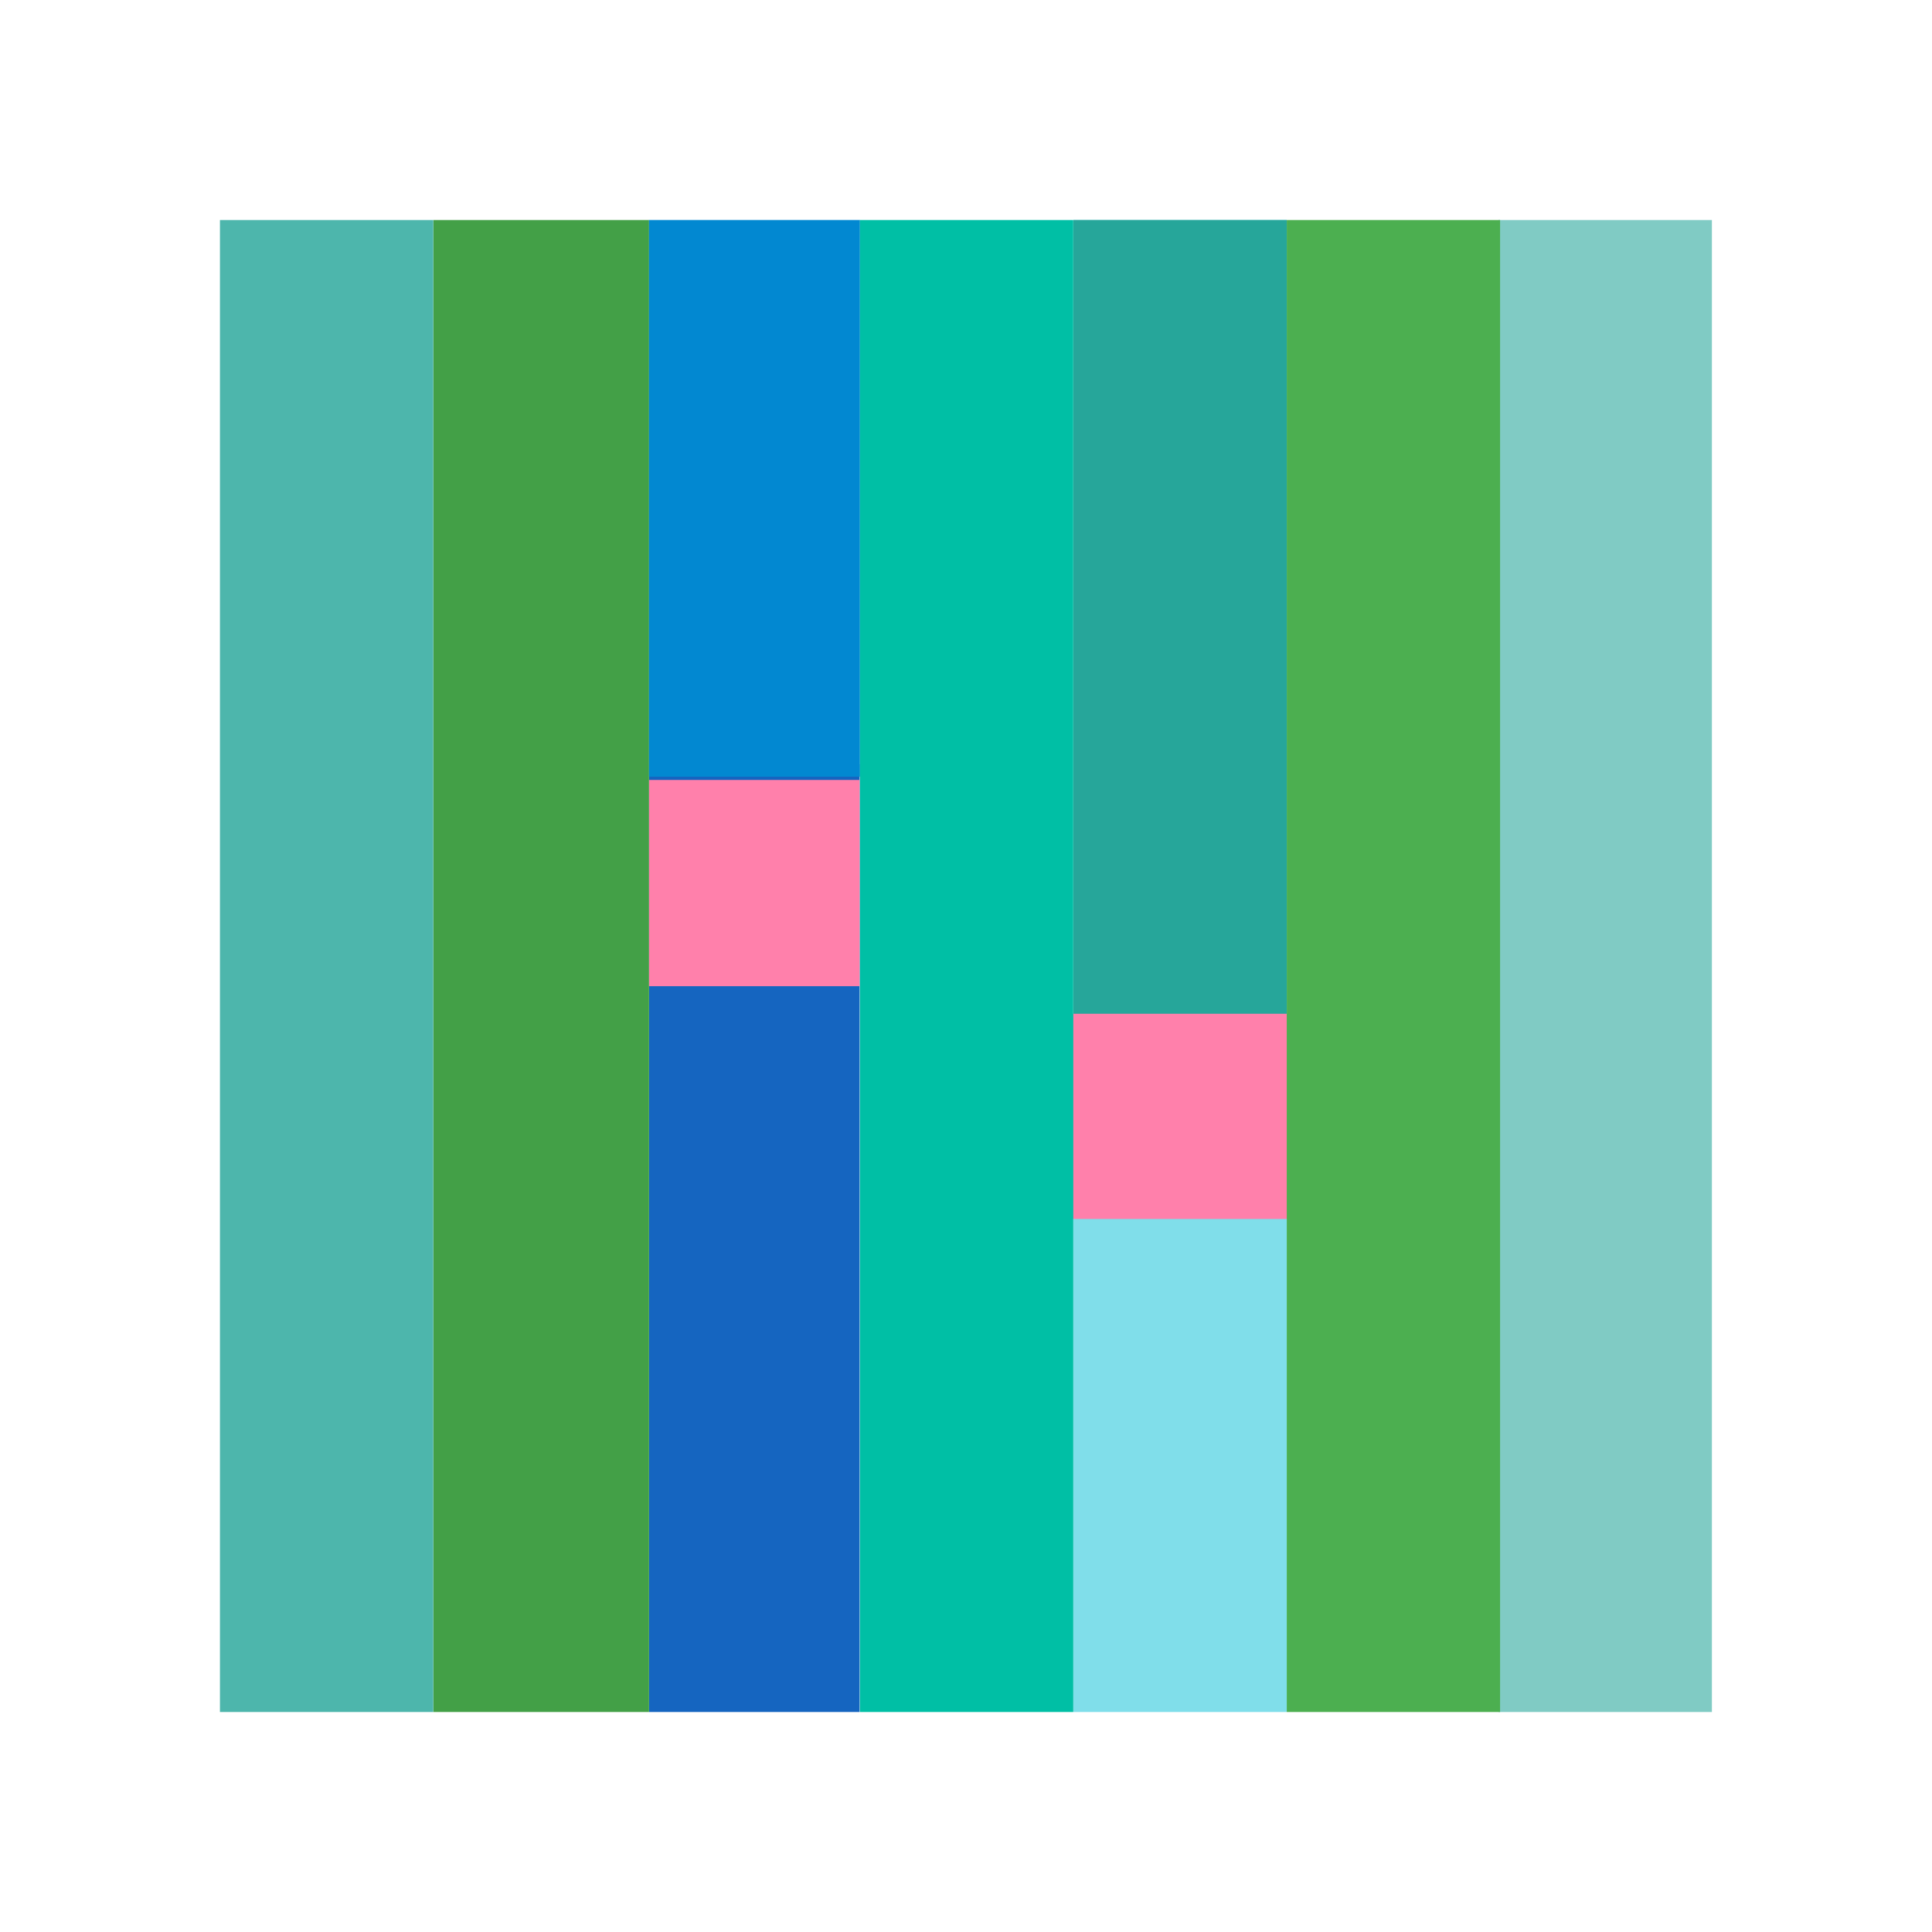
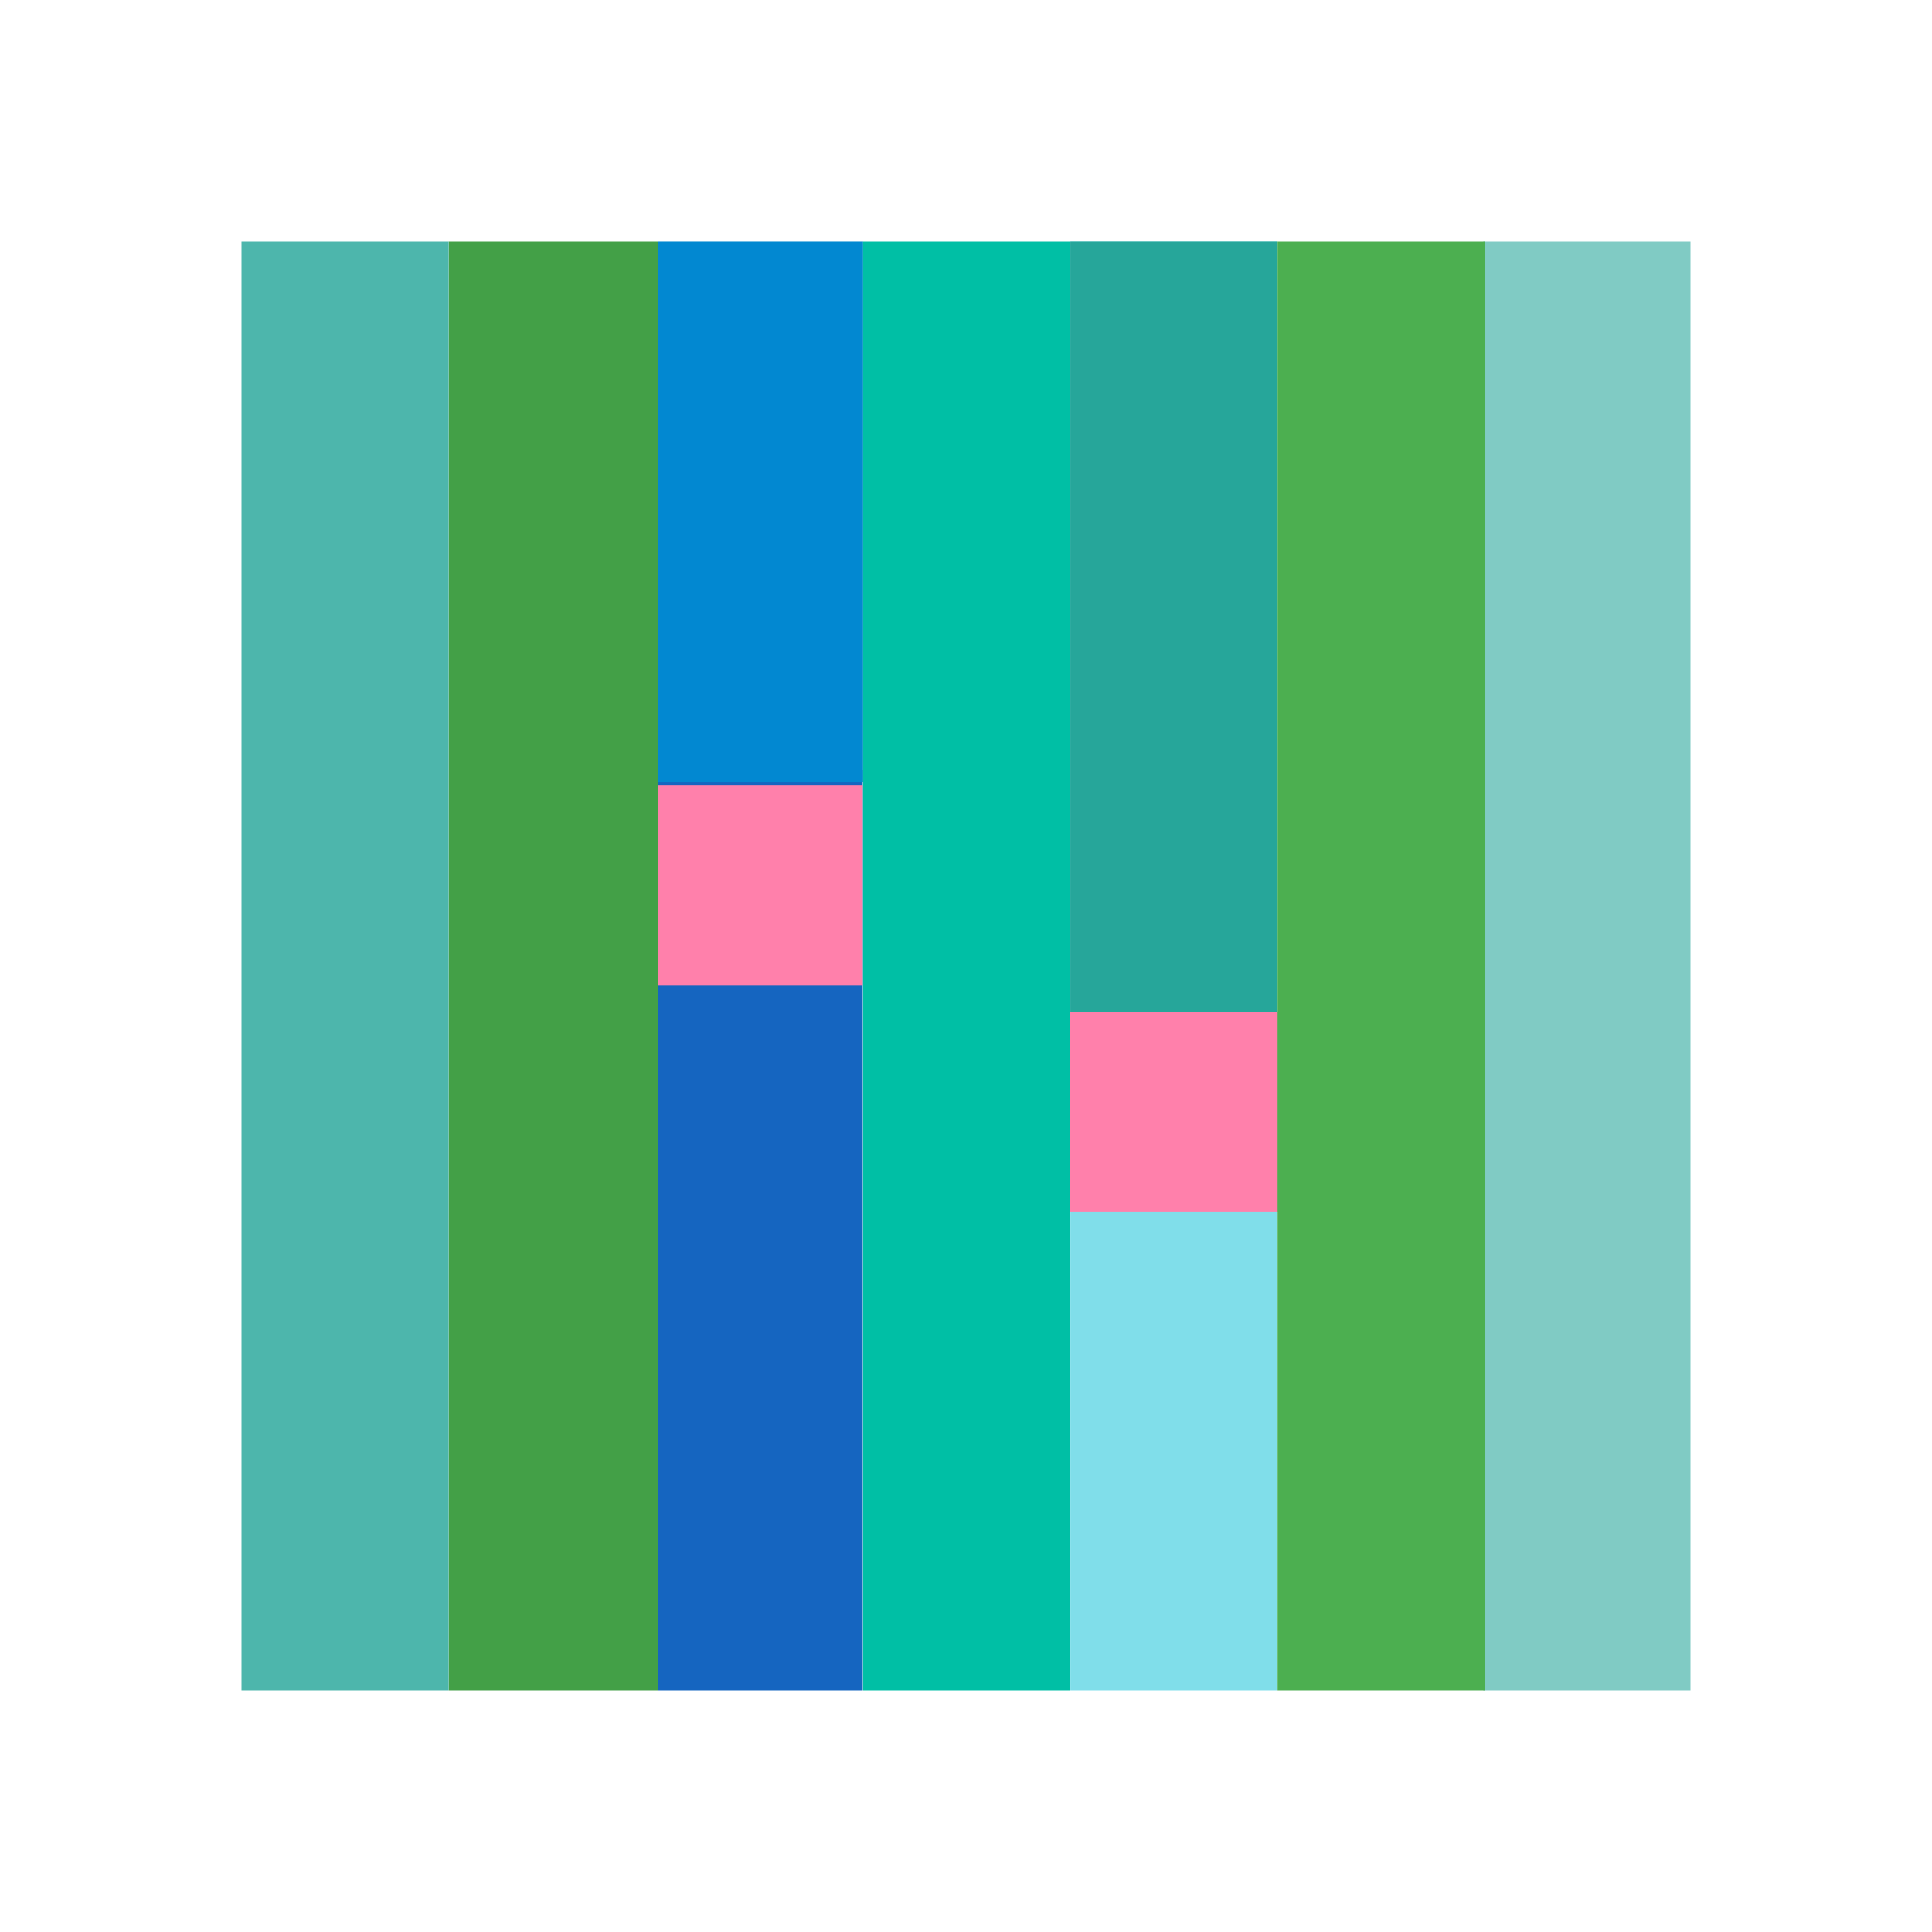
- <svg xmlns="http://www.w3.org/2000/svg" width="181.9" height="181.91" version="1.1">
-   <g transform="matrix(1.0275 0 0 1.0275 -2.505 -2.5051)" stroke-width=".752">
+ <svg xmlns="http://www.w3.org/2000/svg" width="16" height="16" version="1.1">
+   <g transform="matrix(.087773 0 0 .08777 .016955 .016422)" stroke-width=".752">
    <path d="m159.31 159.32v-136.72h-19.549v136.72z" fill="#80cbc4" />
    <path d="m120.35 159.32v-136.72h-19.549v136.72z" fill="#80deea" />
    <path d="m120.35 102.13v-79.533h-19.549v79.533z" fill="#26a69a" />
    <path d="m120.66 114.14v-18.805h-20.098v18.805z" fill="#ff80ab" />
    <path d="m81.213 159.32v-86.846h-19.297v86.846z" fill="#1565c0" />
    <path d="m61.915 159.32v-136.72h-19.768v136.72z" fill="#43a047" />
    <path d="m42.142 159.32v-136.72h-19.549v136.72z" fill="#4db6ac" />
    <path d="m81.243 73.612v-51.015h-19.334v51.015z" fill="#0288d1" />
    <path d="m81.213 92.808v-18.898h-19.297v18.898z" fill="#ff80ab" />
    <path d="m139.9 159.32v-136.72h-19.548v136.72z" fill="#4caf50" />
    <path d="m100.79 159.32v-136.72h-19.549v136.72z" fill="#00bfa5" />
  </g>
</svg>
